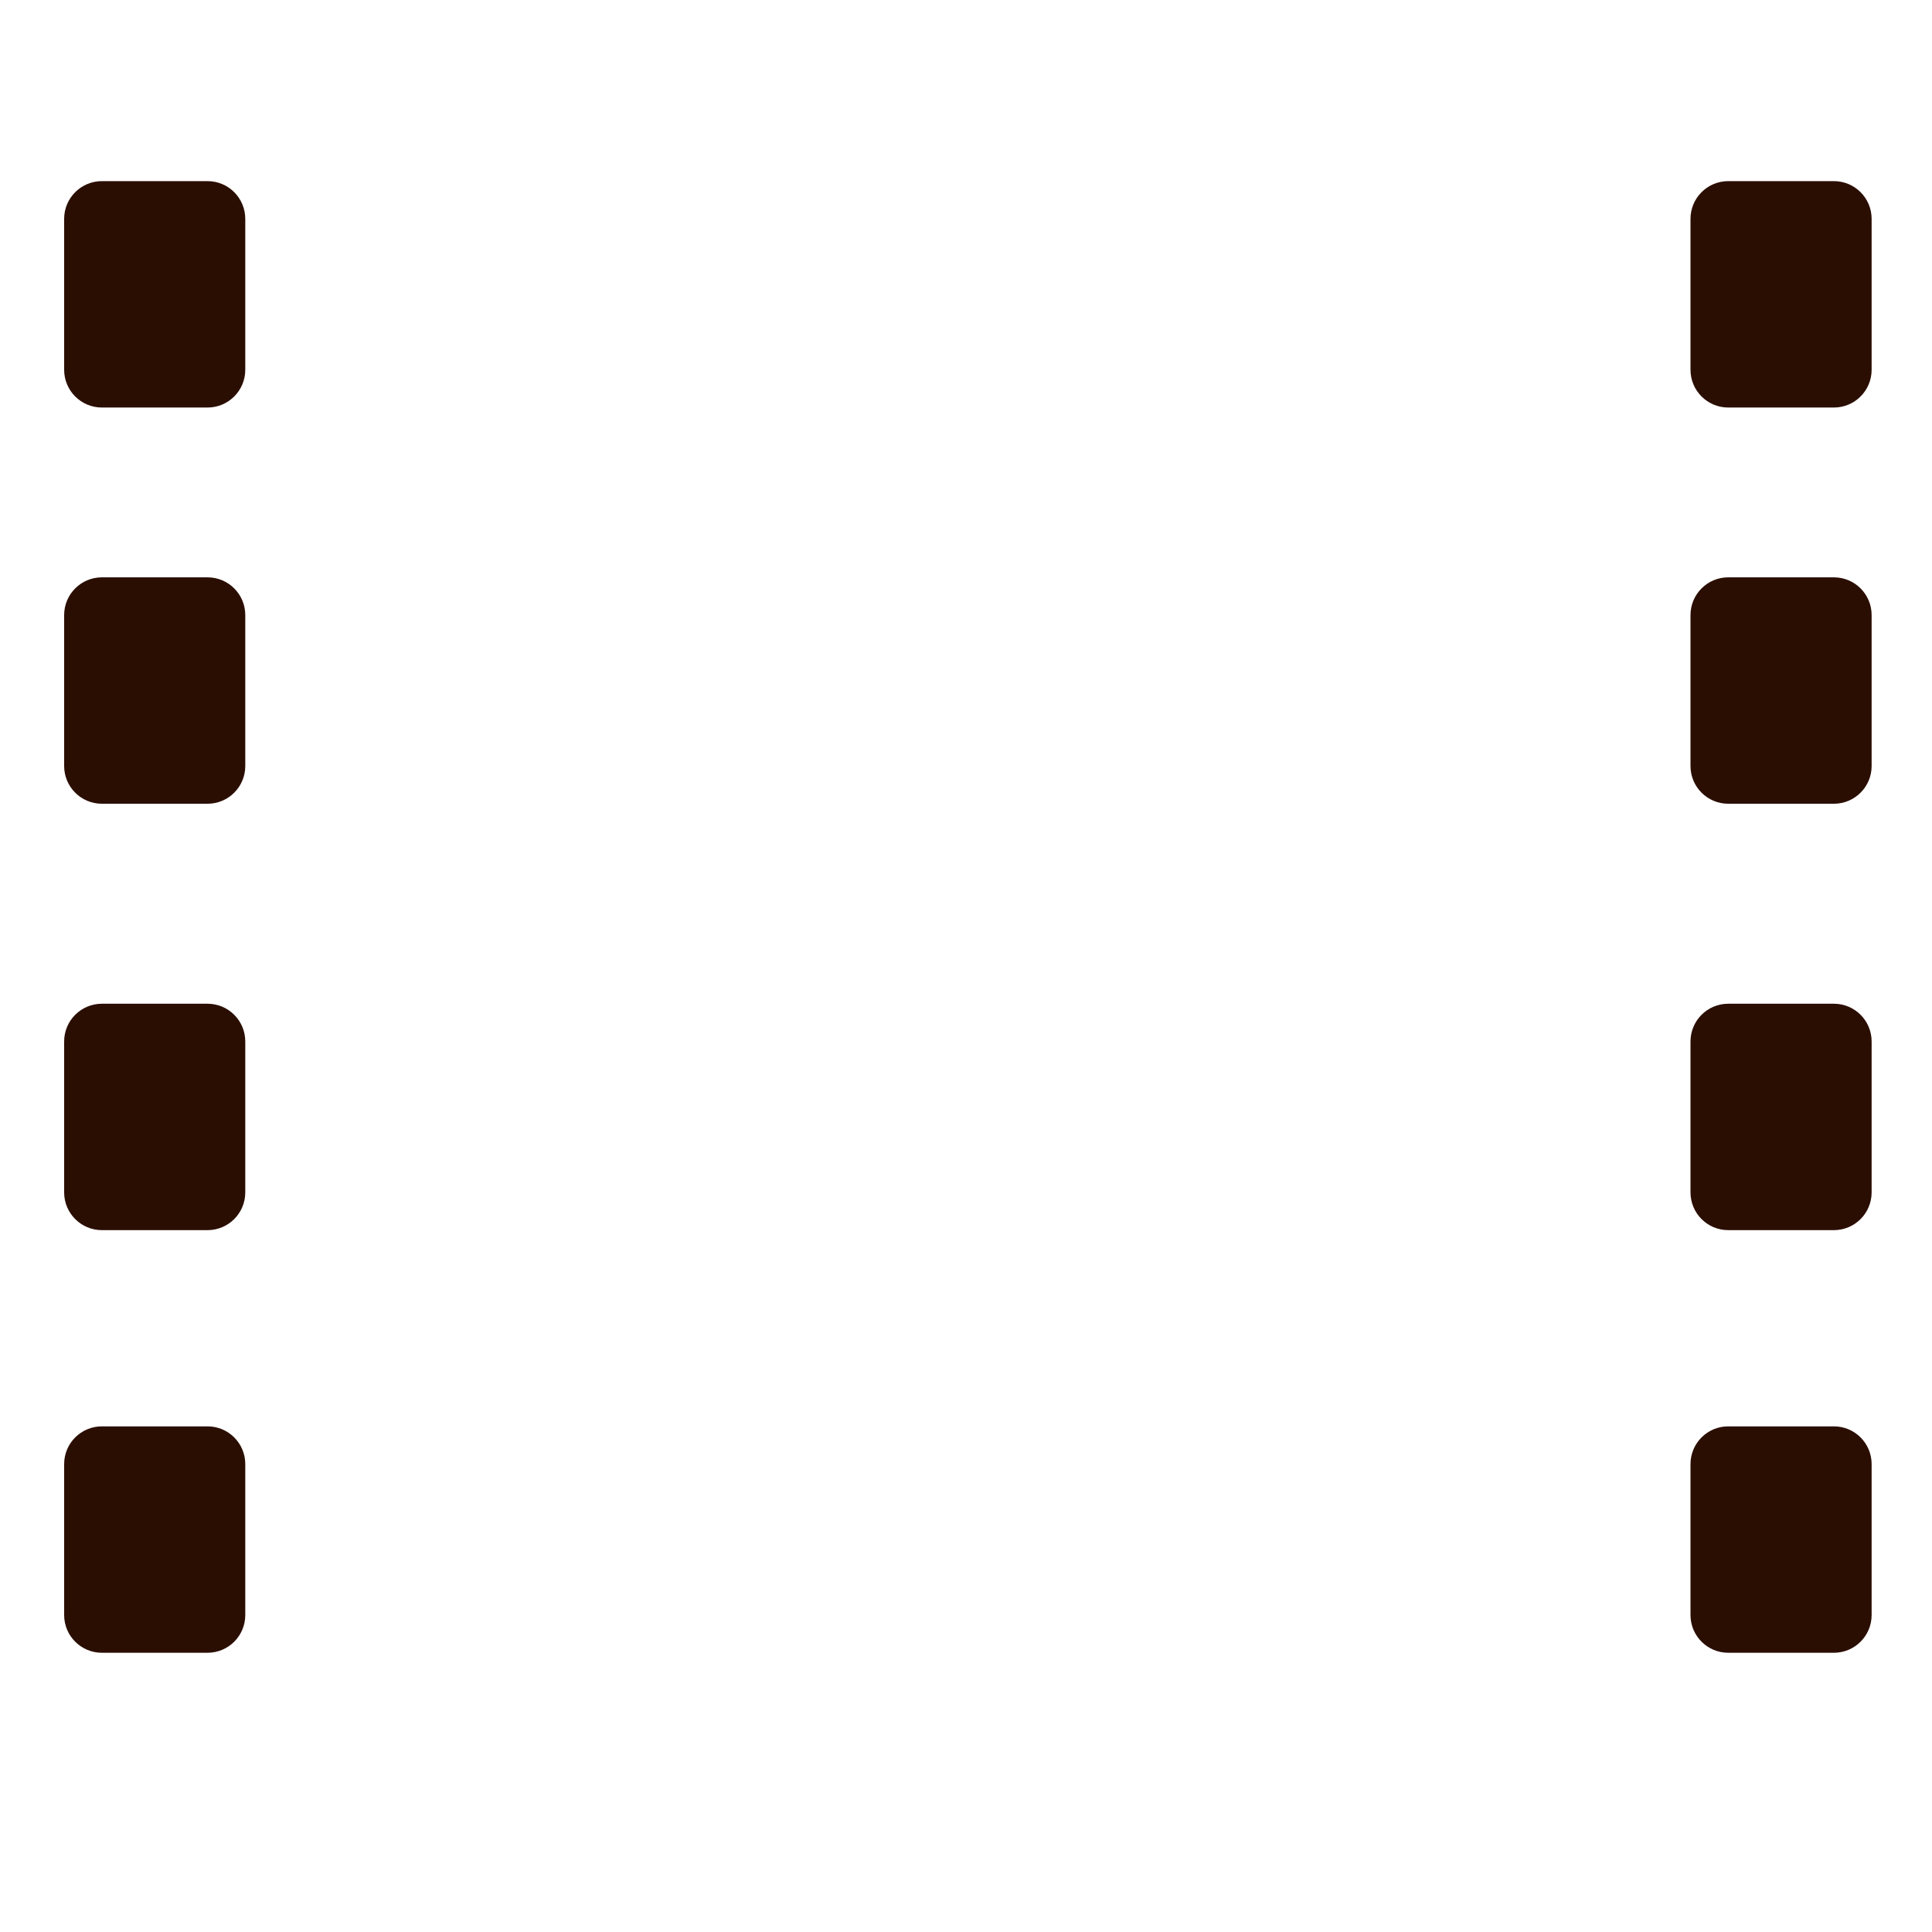
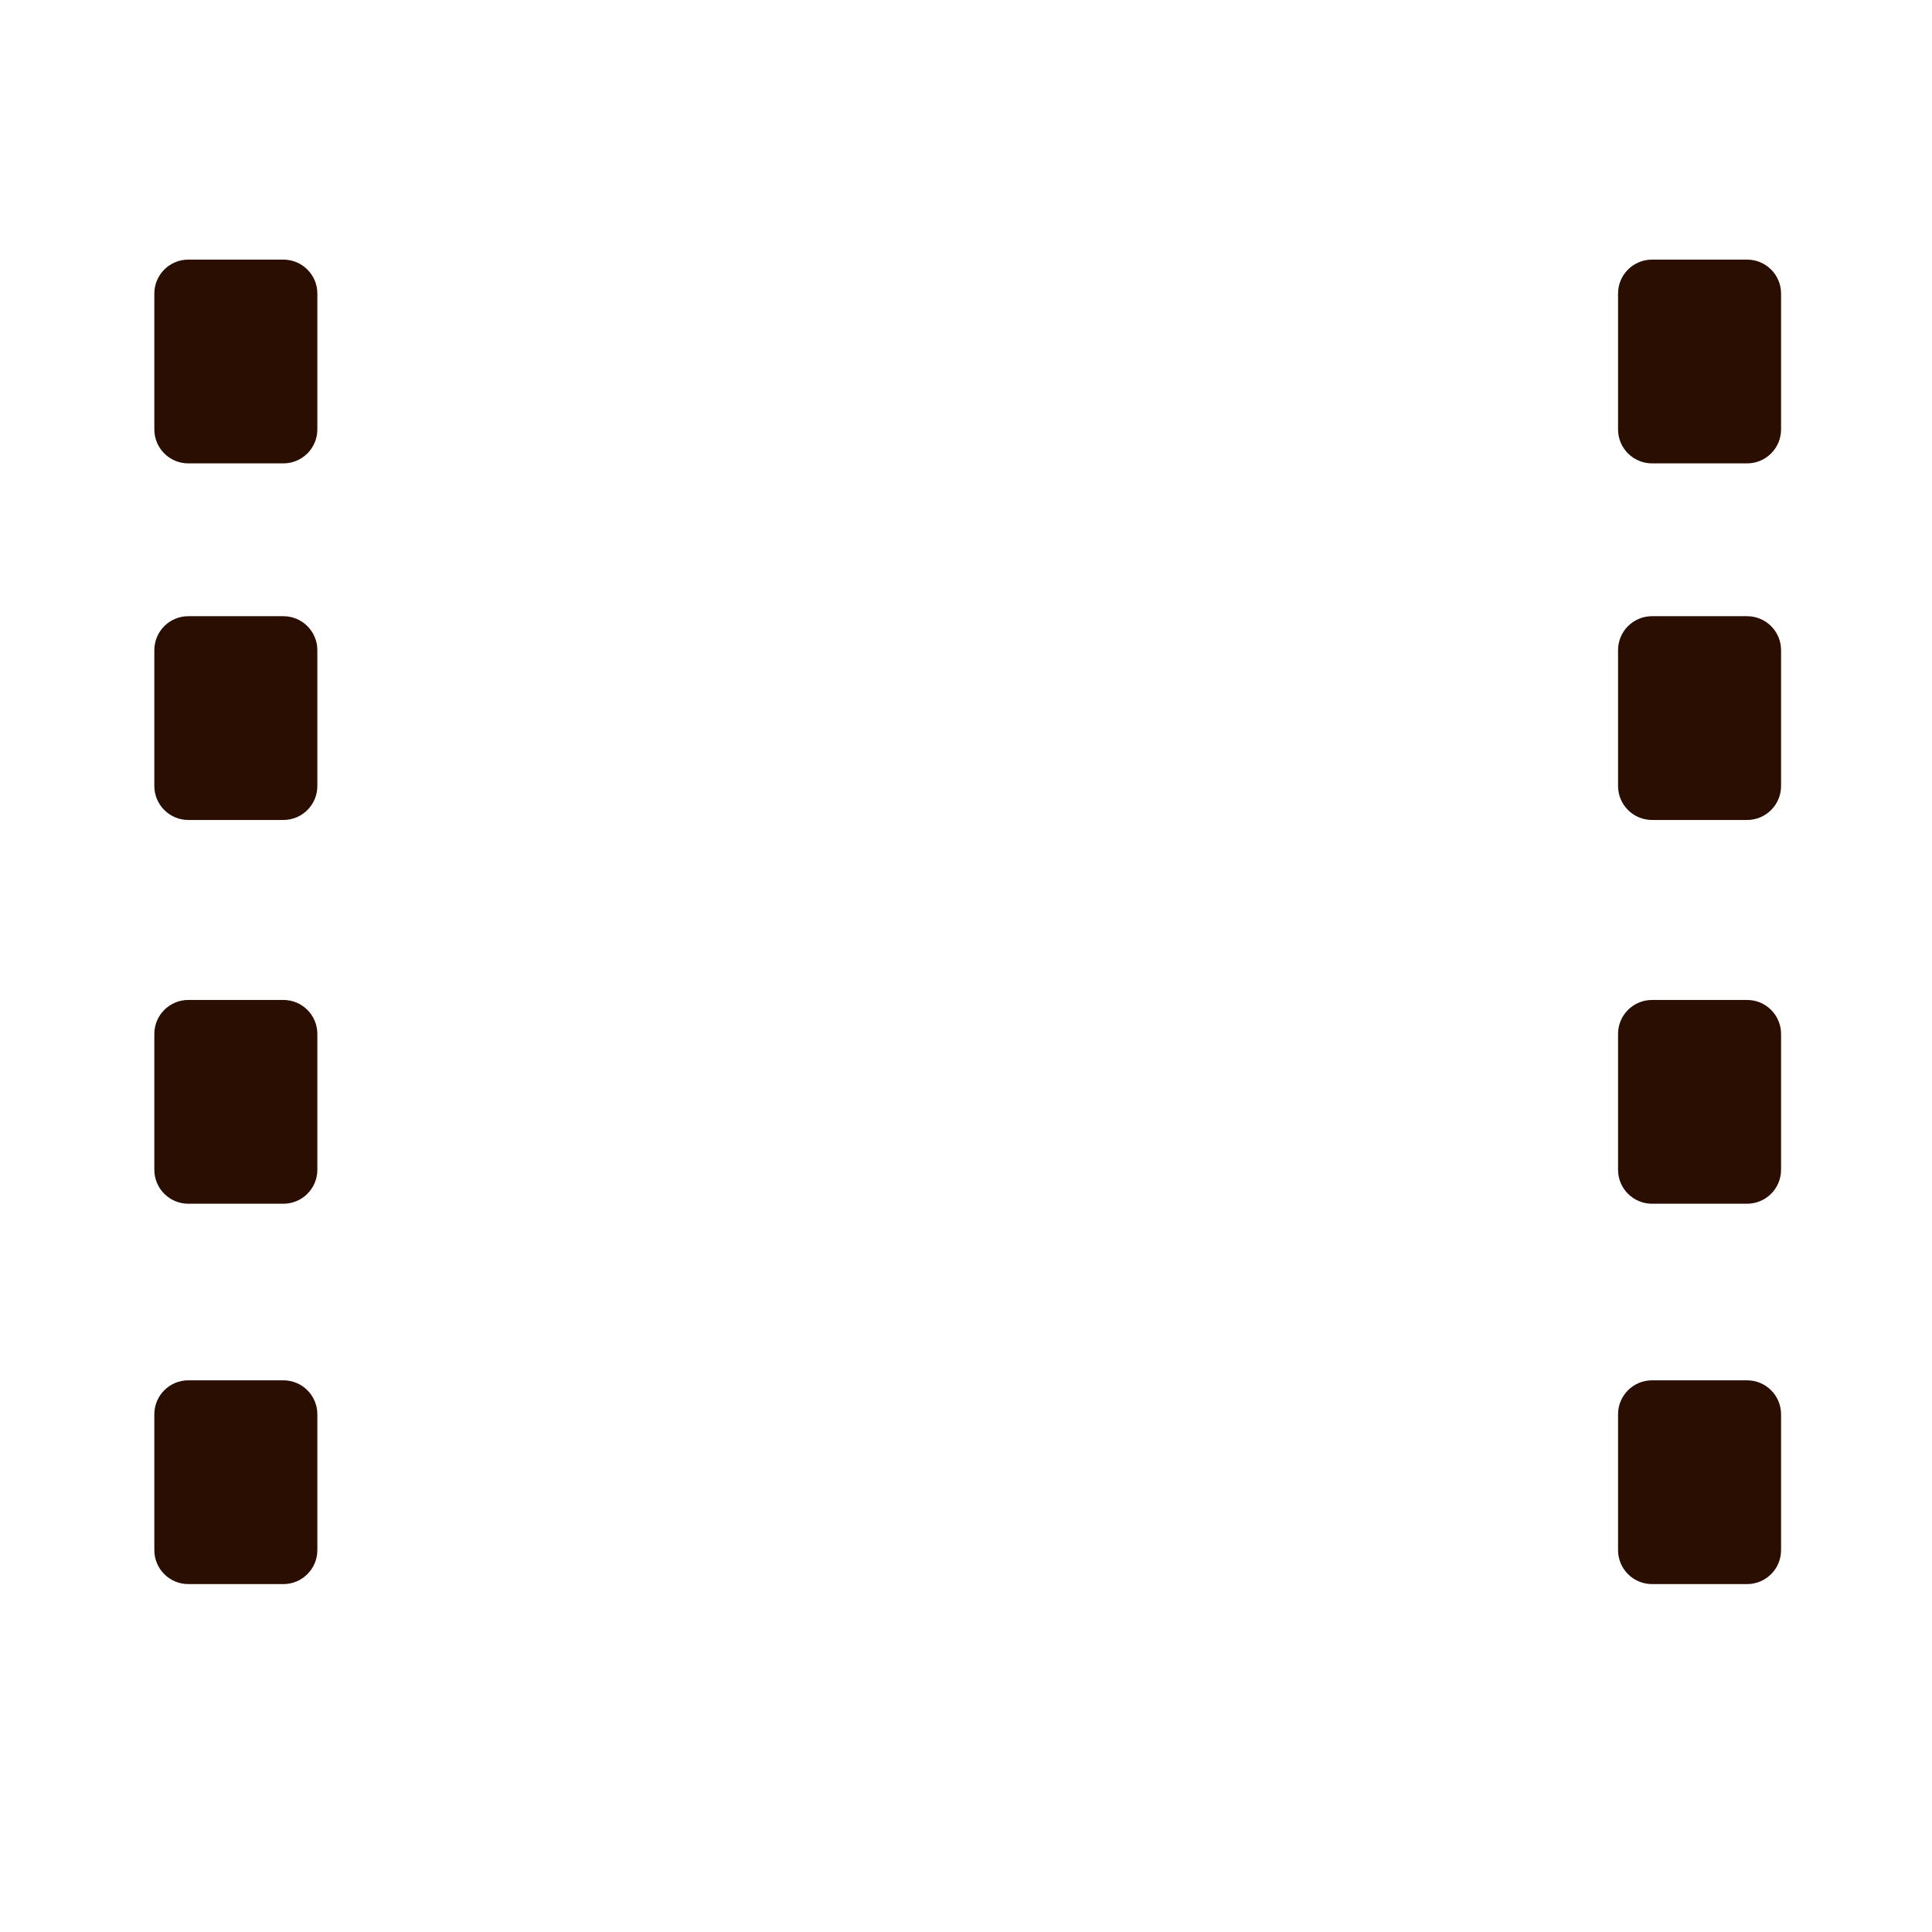
<svg xmlns="http://www.w3.org/2000/svg" width="1024" height="1024" viewBox="0 0 512 512">
-   <g fill="#2b0e02">
+   <g fill="#2b0e02" transform="translate(25.6 25.6) scale(0.9)">
    <rect x="17" y="48" width="48" height="60" rx="10" />
    <rect x="17" y="153" width="48" height="60" rx="10" />
    <rect x="17" y="266" width="48" height="60" rx="10" />
    <rect x="17" y="378" width="48" height="60" rx="10" />
    <rect x="448" y="48" width="48" height="60" rx="10" />
    <rect x="448" y="153" width="48" height="60" rx="10" />
    <rect x="448" y="266" width="48" height="60" rx="10" />
    <rect x="448" y="378" width="48" height="60" rx="10" />
  </g>
</svg>
